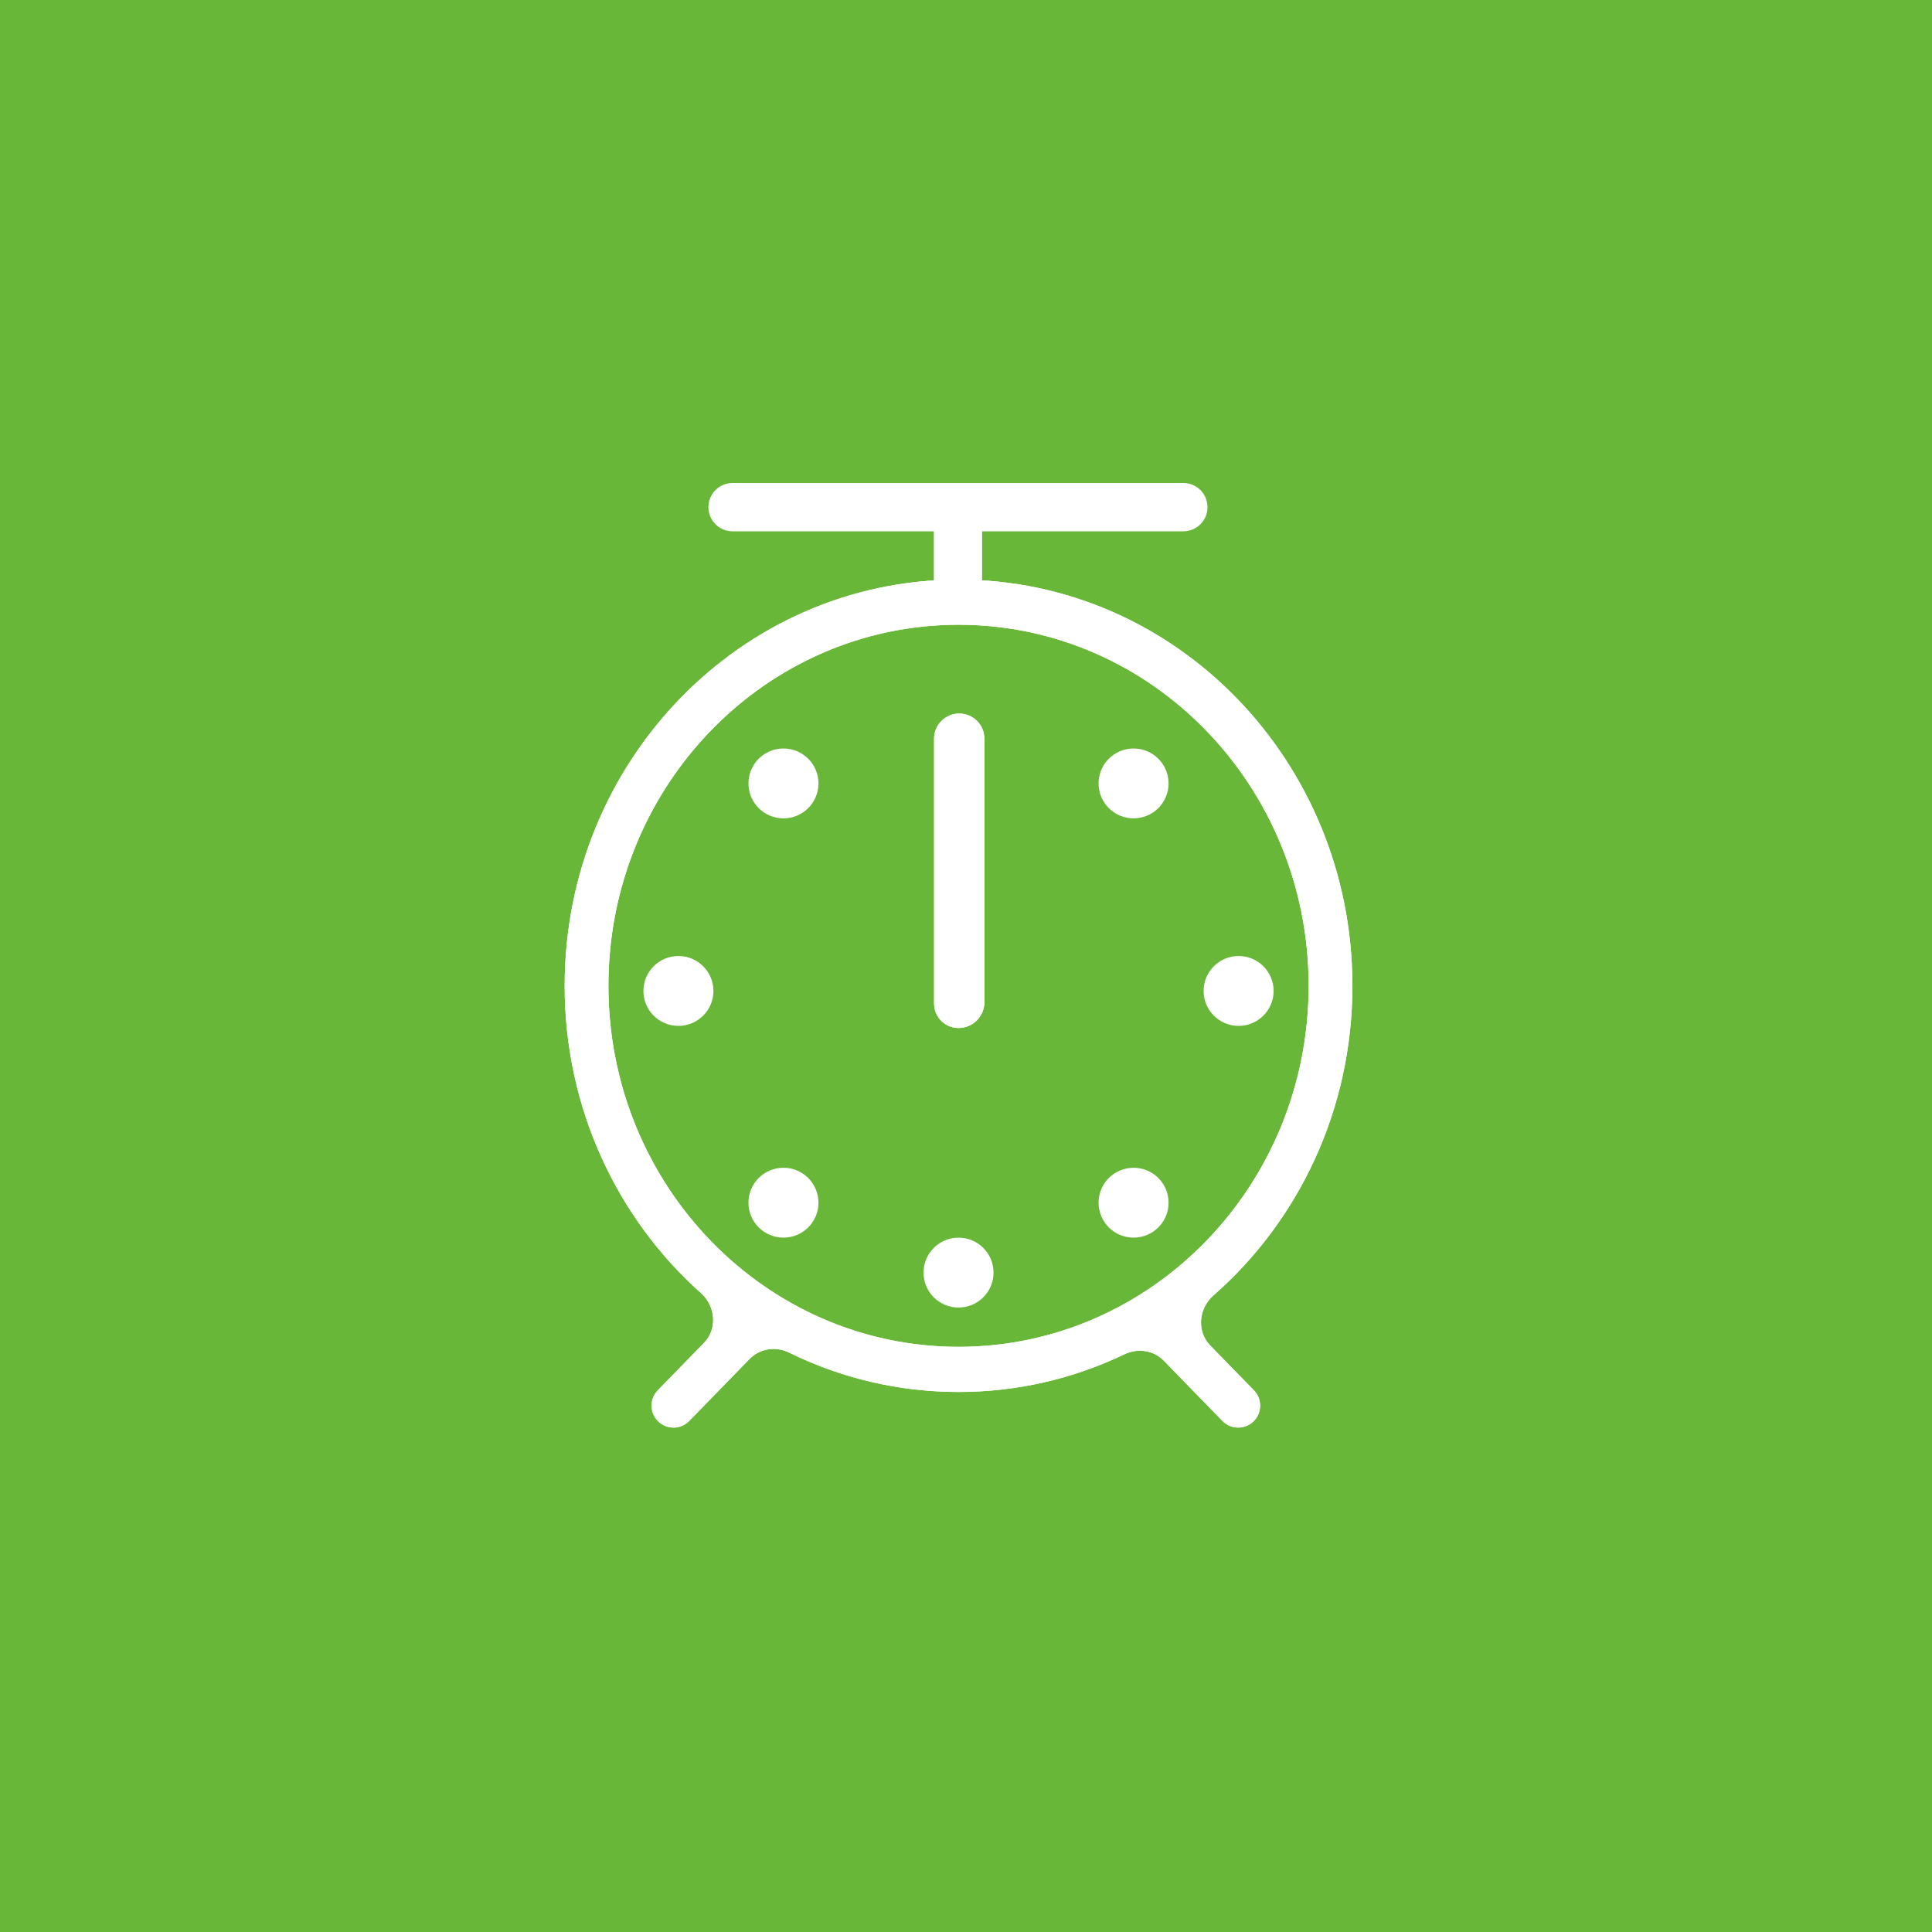
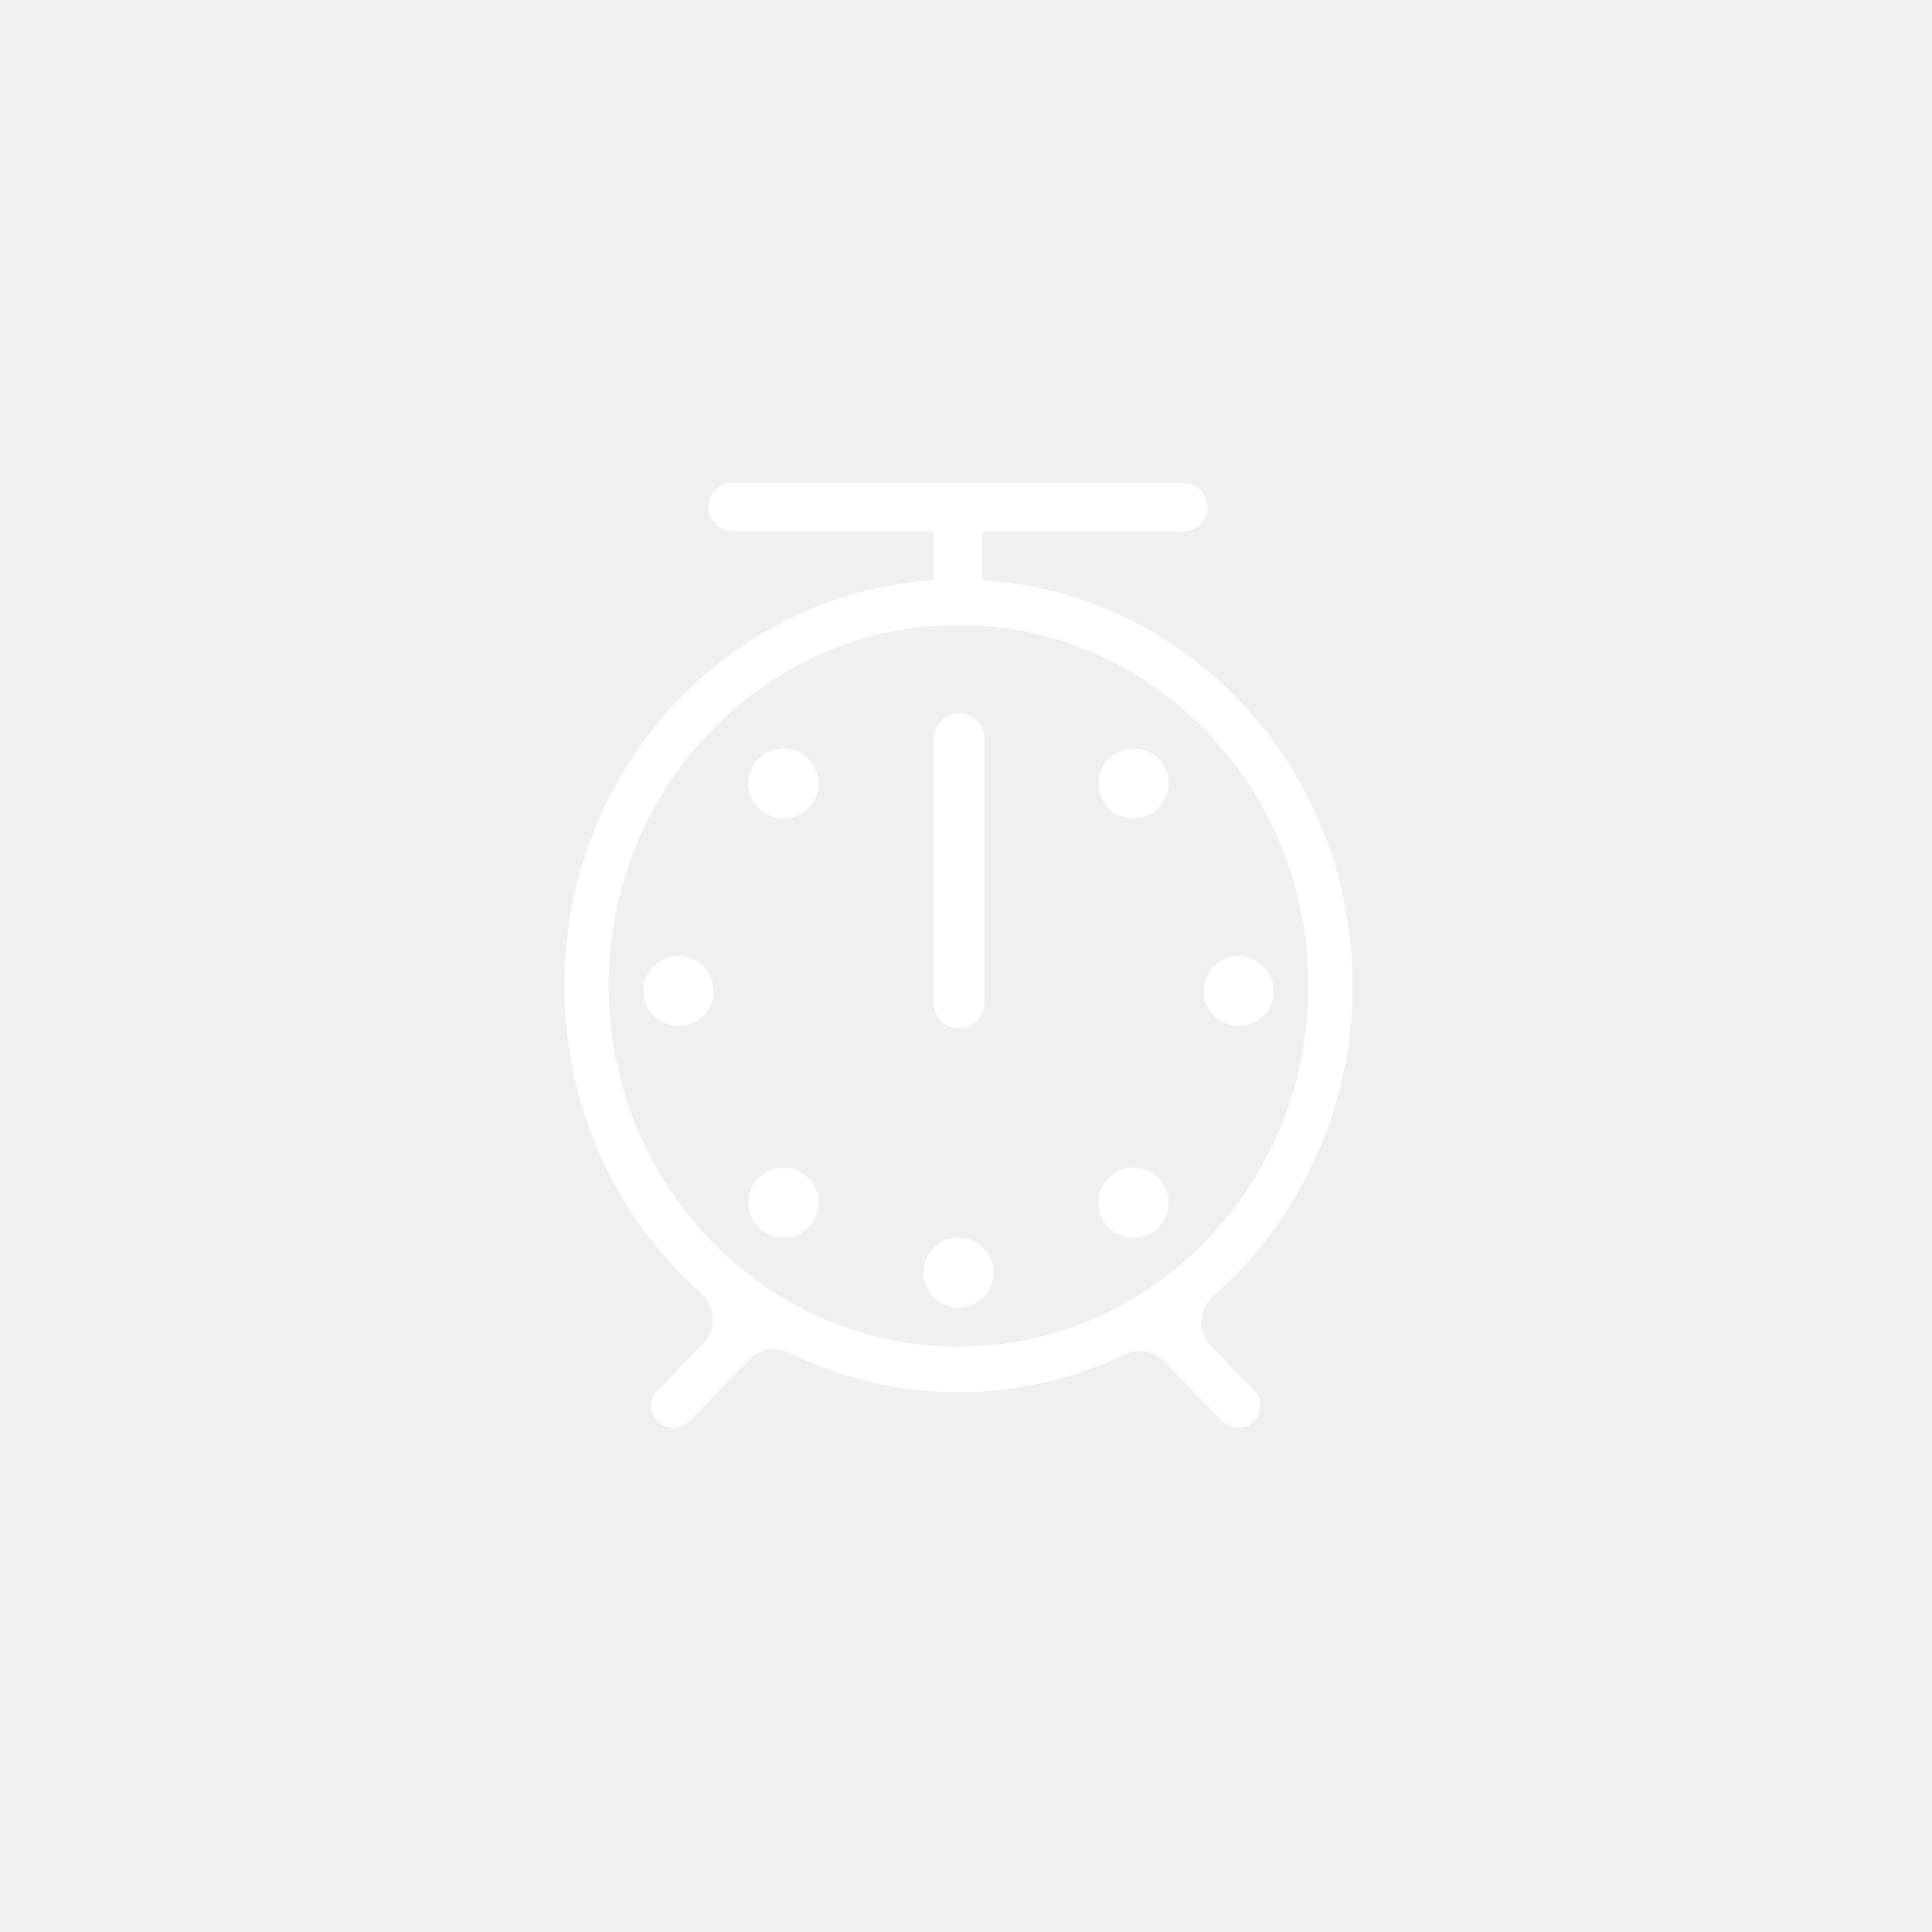
<svg xmlns="http://www.w3.org/2000/svg" width="60" height="60" viewBox="0 0 60 60" fill="none">
-   <rect width="60" height="60" fill="#68B738" />
+   <rect width="60" height="60" />
  <ellipse cx="35.204" cy="24.33" rx="1.087" ry="1.085" fill="white" />
  <ellipse cx="24.331" cy="24.33" rx="1.087" ry="1.085" fill="white" />
  <ellipse cx="24.331" cy="37.351" rx="1.087" ry="1.085" fill="white" />
  <ellipse cx="29.768" cy="39.522" rx="1.087" ry="1.085" fill="white" />
  <ellipse cx="21.069" cy="30.775" rx="1.087" ry="1.085" fill="white" />
  <ellipse cx="38.466" cy="30.775" rx="1.087" ry="1.085" fill="white" />
  <ellipse cx="35.204" cy="37.351" rx="1.087" ry="1.085" fill="white" />
  <mask id="path-9-inside-1" fill="white">
    <path fill-rule="evenodd" clip-rule="evenodd" d="M34.922 42.058C35.33 41.862 35.823 41.93 36.139 42.254L37.964 44.129C38.232 44.404 38.673 44.404 38.941 44.129C39.199 43.864 39.199 43.443 38.941 43.178L37.584 41.785C37.158 41.347 37.223 40.636 37.682 40.233C40.324 37.919 42 34.469 42 30.614C42 23.648 36.523 18 29.768 18C23.012 18 17.536 23.648 17.536 30.614C17.536 34.429 19.177 37.848 21.772 40.161C22.224 40.564 22.285 41.271 21.862 41.705L20.428 43.178C20.17 43.443 20.17 43.864 20.428 44.129C20.695 44.404 21.137 44.404 21.404 44.129L23.284 42.199C23.602 41.872 24.1 41.806 24.51 42.008C26.103 42.791 27.886 43.229 29.768 43.229C31.609 43.229 33.355 42.809 34.922 42.058ZM29.768 41.827C35.773 41.827 40.641 36.807 40.641 30.614C40.641 24.422 35.773 19.402 29.768 19.402C23.763 19.402 18.895 24.422 18.895 30.614C18.895 36.807 23.763 41.827 29.768 41.827ZM29.008 30.298V26.5V22.941C29.008 22.509 29.358 22.16 29.79 22.16C30.221 22.16 30.571 22.509 30.571 22.941V26.5V30.298V30.841V31.123C30.571 31.566 30.211 31.926 29.768 31.926C29.348 31.926 29.008 31.586 29.008 31.166V30.841V30.298Z" />
  </mask>
  <path fill-rule="evenodd" clip-rule="evenodd" d="M34.922 42.058C35.33 41.862 35.823 41.93 36.139 42.254L37.964 44.129C38.232 44.404 38.673 44.404 38.941 44.129C39.199 43.864 39.199 43.443 38.941 43.178L37.584 41.785C37.158 41.347 37.223 40.636 37.682 40.233C40.324 37.919 42 34.469 42 30.614C42 23.648 36.523 18 29.768 18C23.012 18 17.536 23.648 17.536 30.614C17.536 34.429 19.177 37.848 21.772 40.161C22.224 40.564 22.285 41.271 21.862 41.705L20.428 43.178C20.17 43.443 20.17 43.864 20.428 44.129C20.695 44.404 21.137 44.404 21.404 44.129L23.284 42.199C23.602 41.872 24.1 41.806 24.51 42.008C26.103 42.791 27.886 43.229 29.768 43.229C31.609 43.229 33.355 42.809 34.922 42.058ZM29.768 41.827C35.773 41.827 40.641 36.807 40.641 30.614C40.641 24.422 35.773 19.402 29.768 19.402C23.763 19.402 18.895 24.422 18.895 30.614C18.895 36.807 23.763 41.827 29.768 41.827ZM29.008 30.298V26.5V22.941C29.008 22.509 29.358 22.16 29.79 22.16C30.221 22.16 30.571 22.509 30.571 22.941V26.5V30.298V30.841V31.123C30.571 31.566 30.211 31.926 29.768 31.926C29.348 31.926 29.008 31.586 29.008 31.166V30.841V30.298Z" fill="white" />
  <path d="M23.284 42.199L26.149 44.99L23.284 42.199ZM24.51 42.008L26.275 38.418L24.51 42.008ZM21.404 44.129L18.538 41.339L21.404 44.129ZM20.428 43.178L23.293 45.969L20.428 43.178ZM37.584 41.785L34.719 44.576L37.584 41.785ZM37.682 40.233L35.047 37.224L37.682 40.233ZM21.772 40.161L19.11 43.146L21.772 40.161ZM21.862 41.705L18.996 38.915L21.862 41.705ZM38.941 43.178L41.807 40.387L38.941 43.178ZM37.964 44.129L40.83 41.339L37.964 44.129ZM36.139 42.254L33.273 45.045L36.139 42.254ZM34.922 42.058L33.191 38.452L34.922 42.058ZM33.273 45.045L35.099 46.92L40.83 41.339L39.004 39.464L33.273 45.045ZM41.807 40.387L40.45 38.994L34.719 44.576L36.075 45.969L41.807 40.387ZM40.318 43.242C43.807 40.185 46 35.647 46 30.614H38C38 33.291 36.84 35.653 35.047 37.224L40.318 43.242ZM46 30.614C46 21.555 38.848 14 29.768 14V22C34.199 22 38 25.74 38 30.614H46ZM29.768 14C20.688 14 13.536 21.555 13.536 30.614H21.536C21.536 25.74 25.337 22 29.768 22V14ZM13.536 30.614C13.536 35.594 15.683 40.091 19.11 43.146L24.434 37.175C22.672 35.604 21.536 33.263 21.536 30.614H13.536ZM18.996 38.915L17.562 40.387L23.293 45.969L24.727 44.496L18.996 38.915ZM24.27 46.92L26.149 44.99L20.418 39.408L18.538 41.339L24.27 46.92ZM22.745 45.597C24.872 46.643 27.257 47.229 29.768 47.229V39.229C28.514 39.229 27.334 38.938 26.275 38.418L22.745 45.597ZM29.768 47.229C32.224 47.229 34.56 46.668 36.652 45.664L33.191 38.452C32.151 38.951 30.994 39.229 29.768 39.229V47.229ZM29.768 45.827C38.097 45.827 44.641 38.899 44.641 30.614H36.641C36.641 34.715 33.449 37.827 29.768 37.827V45.827ZM44.641 30.614C44.641 22.33 38.097 15.402 29.768 15.402V23.402C33.449 23.402 36.641 26.514 36.641 30.614H44.641ZM29.768 15.402C21.439 15.402 14.895 22.33 14.895 30.614H22.895C22.895 26.514 26.087 23.402 29.768 23.402V15.402ZM14.895 30.614C14.895 38.899 21.439 45.827 29.768 45.827V37.827C26.087 37.827 22.895 34.715 22.895 30.614H14.895ZM26.571 30.298V30.841H34.571V30.298H26.571ZM26.571 30.841V31.123H34.571V30.841H26.571ZM33.008 31.166V30.841H25.008V31.166H33.008ZM33.008 30.841V30.298H25.008V30.841H33.008ZM33.008 30.298V26.5H25.008V30.298H33.008ZM33.008 26.5V22.941H25.008V26.5H33.008ZM26.571 22.941V26.5H34.571V22.941H26.571ZM26.571 26.5V30.298H34.571V26.5H26.571ZM29.79 18.16C27.149 18.16 25.008 20.3 25.008 22.941H33.008C33.008 24.719 31.567 26.16 29.79 26.16V18.16ZM26.571 31.123C26.571 29.357 28.002 27.926 29.768 27.926V35.926C32.42 35.926 34.571 33.775 34.571 31.123H26.571ZM26.149 44.99C25.157 46.009 23.752 46.092 22.745 45.597L26.275 38.418C24.449 37.52 22.048 37.735 20.418 39.408L26.149 44.99ZM17.562 46.92C19.4 48.807 22.432 48.807 24.27 46.92L18.538 41.339C19.841 40.001 21.991 40.001 23.293 41.339L17.562 46.92ZM17.562 40.387C15.792 42.205 15.792 45.102 17.562 46.92L23.293 41.339C24.548 42.627 24.548 44.68 23.293 45.969L17.562 40.387ZM40.45 38.994C41.793 40.373 41.394 42.299 40.318 43.242L35.047 37.224C33.051 38.972 32.524 42.322 34.719 44.576L40.45 38.994ZM29.79 26.16C28.012 26.16 26.571 24.719 26.571 22.941H34.571C34.571 20.3 32.43 18.16 29.79 18.16V26.16ZM19.11 43.146C18.046 42.198 17.663 40.284 18.996 38.915L24.727 44.496C26.907 42.258 26.402 38.931 24.434 37.175L19.11 43.146ZM41.807 46.92C43.577 45.102 43.577 42.205 41.807 40.387L36.075 45.969C34.821 44.68 34.821 42.627 36.075 41.339L41.807 46.92ZM35.099 46.92C36.937 48.807 39.969 48.807 41.807 46.92L36.075 41.339C37.378 40.001 39.527 40.001 40.83 41.339L35.099 46.92ZM29.768 27.926C31.557 27.926 33.008 29.377 33.008 31.166H25.008C25.008 33.795 27.139 35.926 29.768 35.926V27.926ZM39.004 39.464C37.388 37.804 35.012 37.578 33.191 38.452L36.652 45.664C35.648 46.146 34.257 46.056 33.273 45.045L39.004 39.464Z" fill="white" mask="url(#path-9-inside-1)" />
  <rect x="29" y="19" width="4" height="1.5" transform="rotate(-90 29 19)" fill="white" />
  <rect x="22" y="15" width="15.5" height="1.5" rx="0.75" fill="white" />
</svg>
